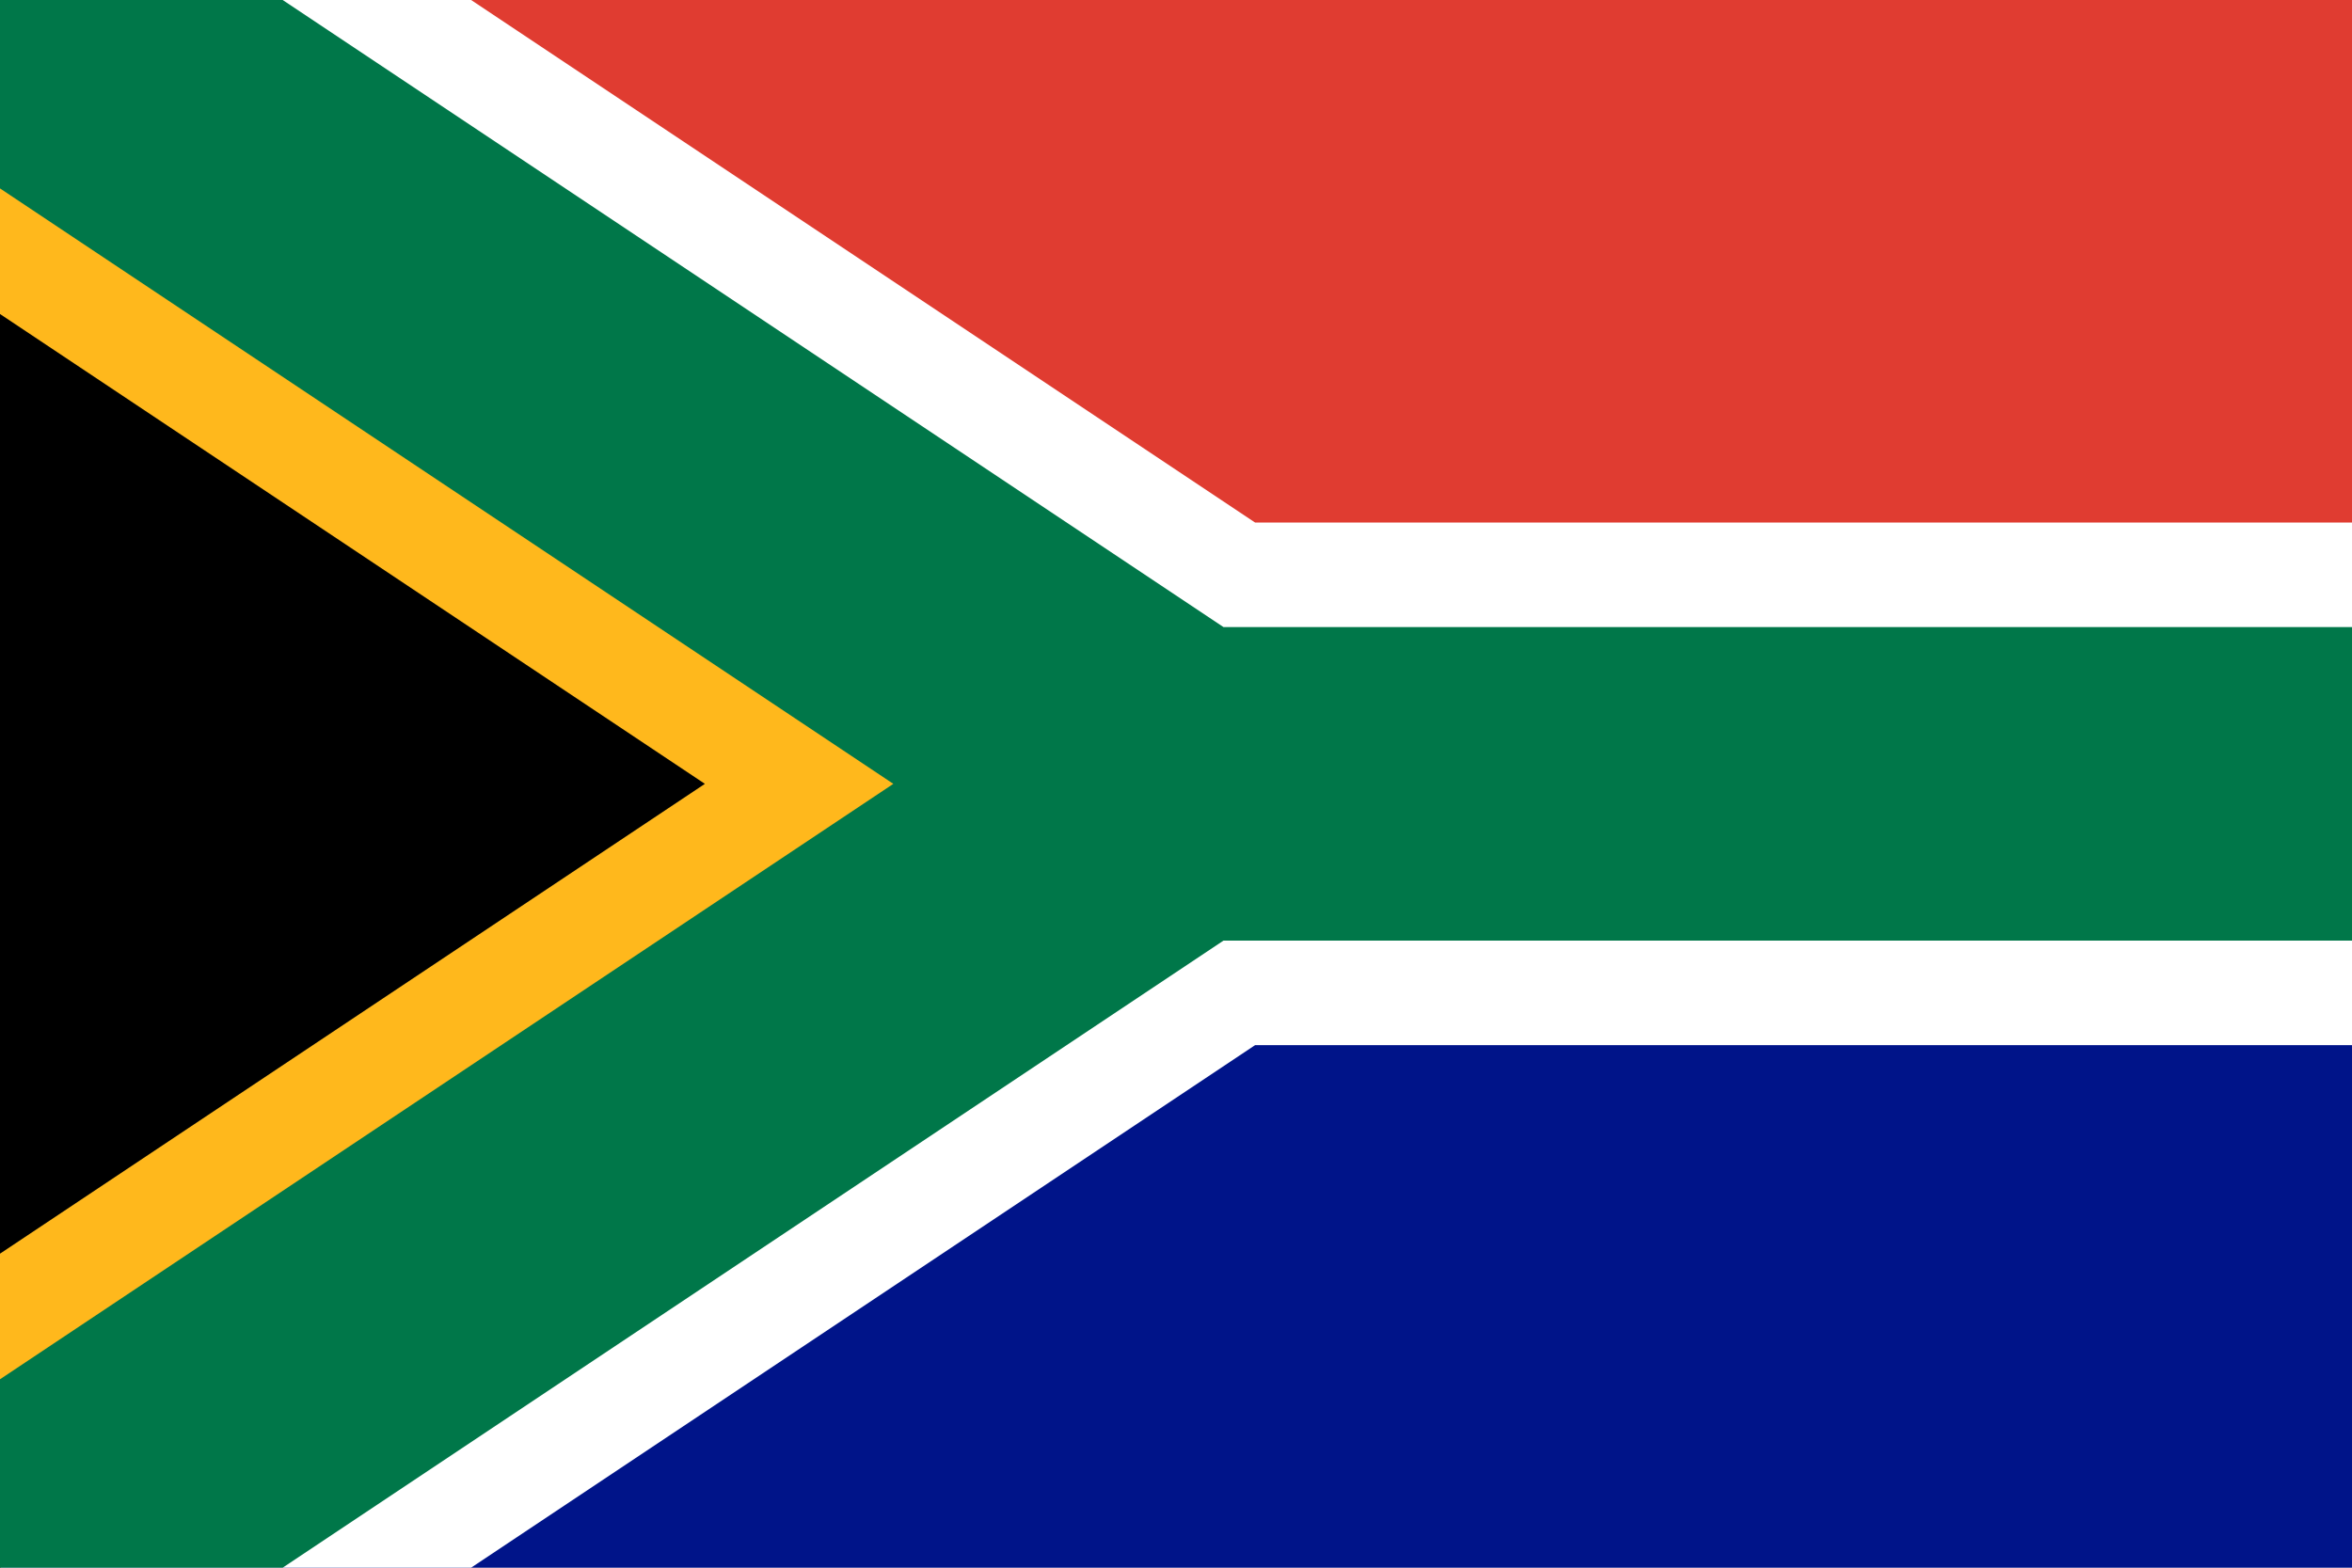
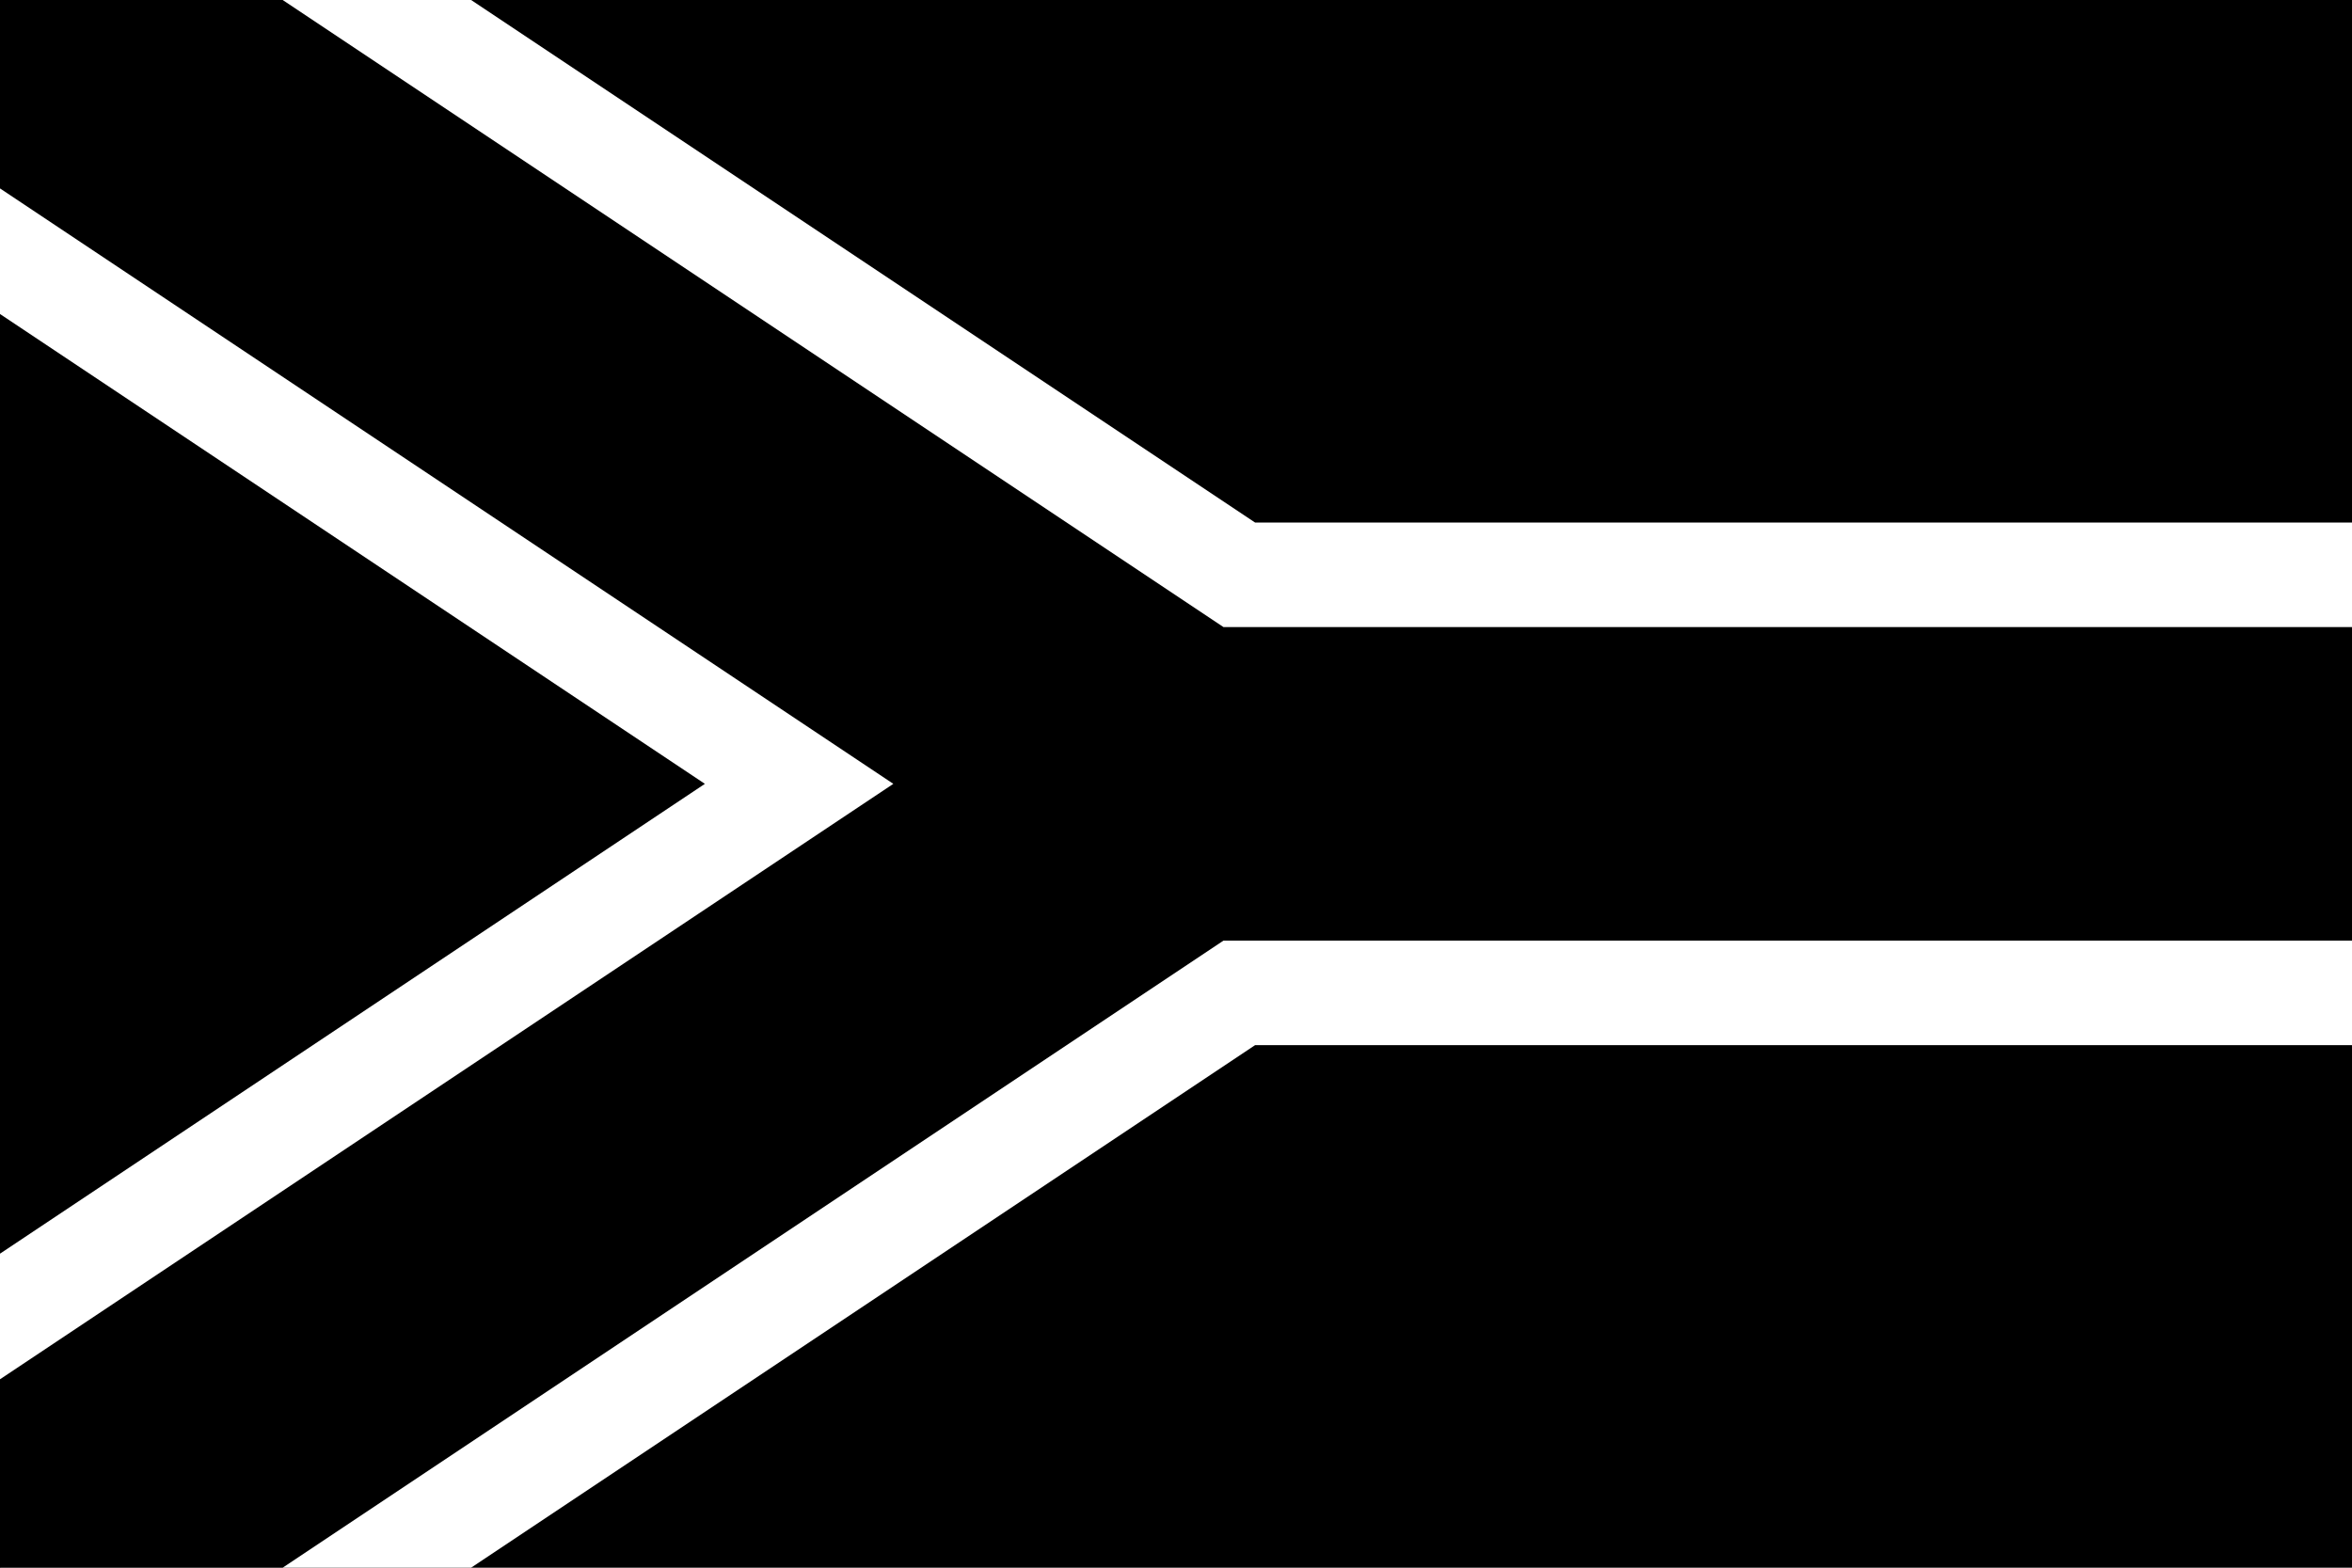
- <svg xmlns="http://www.w3.org/2000/svg" xmlns:xlink="http://www.w3.org/1999/xlink" viewBox="0 0 9 6">
-   <clipPath id="c">
-     <path d="M0 0l4.5 3L0 6" id="b" />
-   </clipPath>
-   <clipPath id="a">
-     <path d="M0 0h9v6H0z" />
-   </clipPath>
-   <g clip-path="url(#a)">
-     <path d="M0 0v6h9V0z" fill="#001489" />
-     <path d="M0 0v3h9V0z" fill="#e03c31" />
-     <g stroke-width="2" stroke="#fff">
-       <path d="M0 0l4.5 3L0 6m4.5-3H9" id="d" />
-       <use xlink:href="#b" stroke="#ffb81c" clip-path="url(#c)" />
+ <svg xmlns="http://www.w3.org/2000/svg" id="Calque_1" version="1.1" viewBox="0 0 9 6">
+   <defs>
+     <style>
+       .st0 {
+         stroke: #fff;
+         stroke-width: 2px;
+       }
+ 
+       .st1 {
+         stroke: #000;
+         stroke-width: 1.2px;
+       }
+ 
+       .st1, .st2 {
+         fill: none;
+       }
+ 
+       .st3 {
+         clip-path: url(#clippath-1);
+       }
+ 
+       .st4 {
+         clip-path: url(#clippath);
+       }
+     </style>
+     <clipPath id="clippath">
+       <rect class="st2" width="9" height="6" />
+     </clipPath>
+     <clipPath id="clippath-1">
+       <polygon class="st2" points="0 0 4.5 3 0 6 0 0" />
+     </clipPath>
+   </defs>
+   <g class="st4">
+     <g>
+       <path d="M0,0v6h9V0H0Z" />
+       <path d="M0,0v3h9V0H0Z" />
+       <g>
+         <path id="d" class="st0" d="M0,0l4.5,3L0,6M4.5,3h4.5" />
+         <g class="st3">
+           <path id="b" class="st0" d="M0,0l4.5,3L0,6" />
+         </g>
+       </g>
+       <path id="d1" data-name="d" class="st1" d="M0,0l4.5,3L0,6M4.5,3h4.5" />
    </g>
-     <use xlink:href="#d" fill="none" stroke="#007749" stroke-width="1.2" />
  </g>
</svg>
